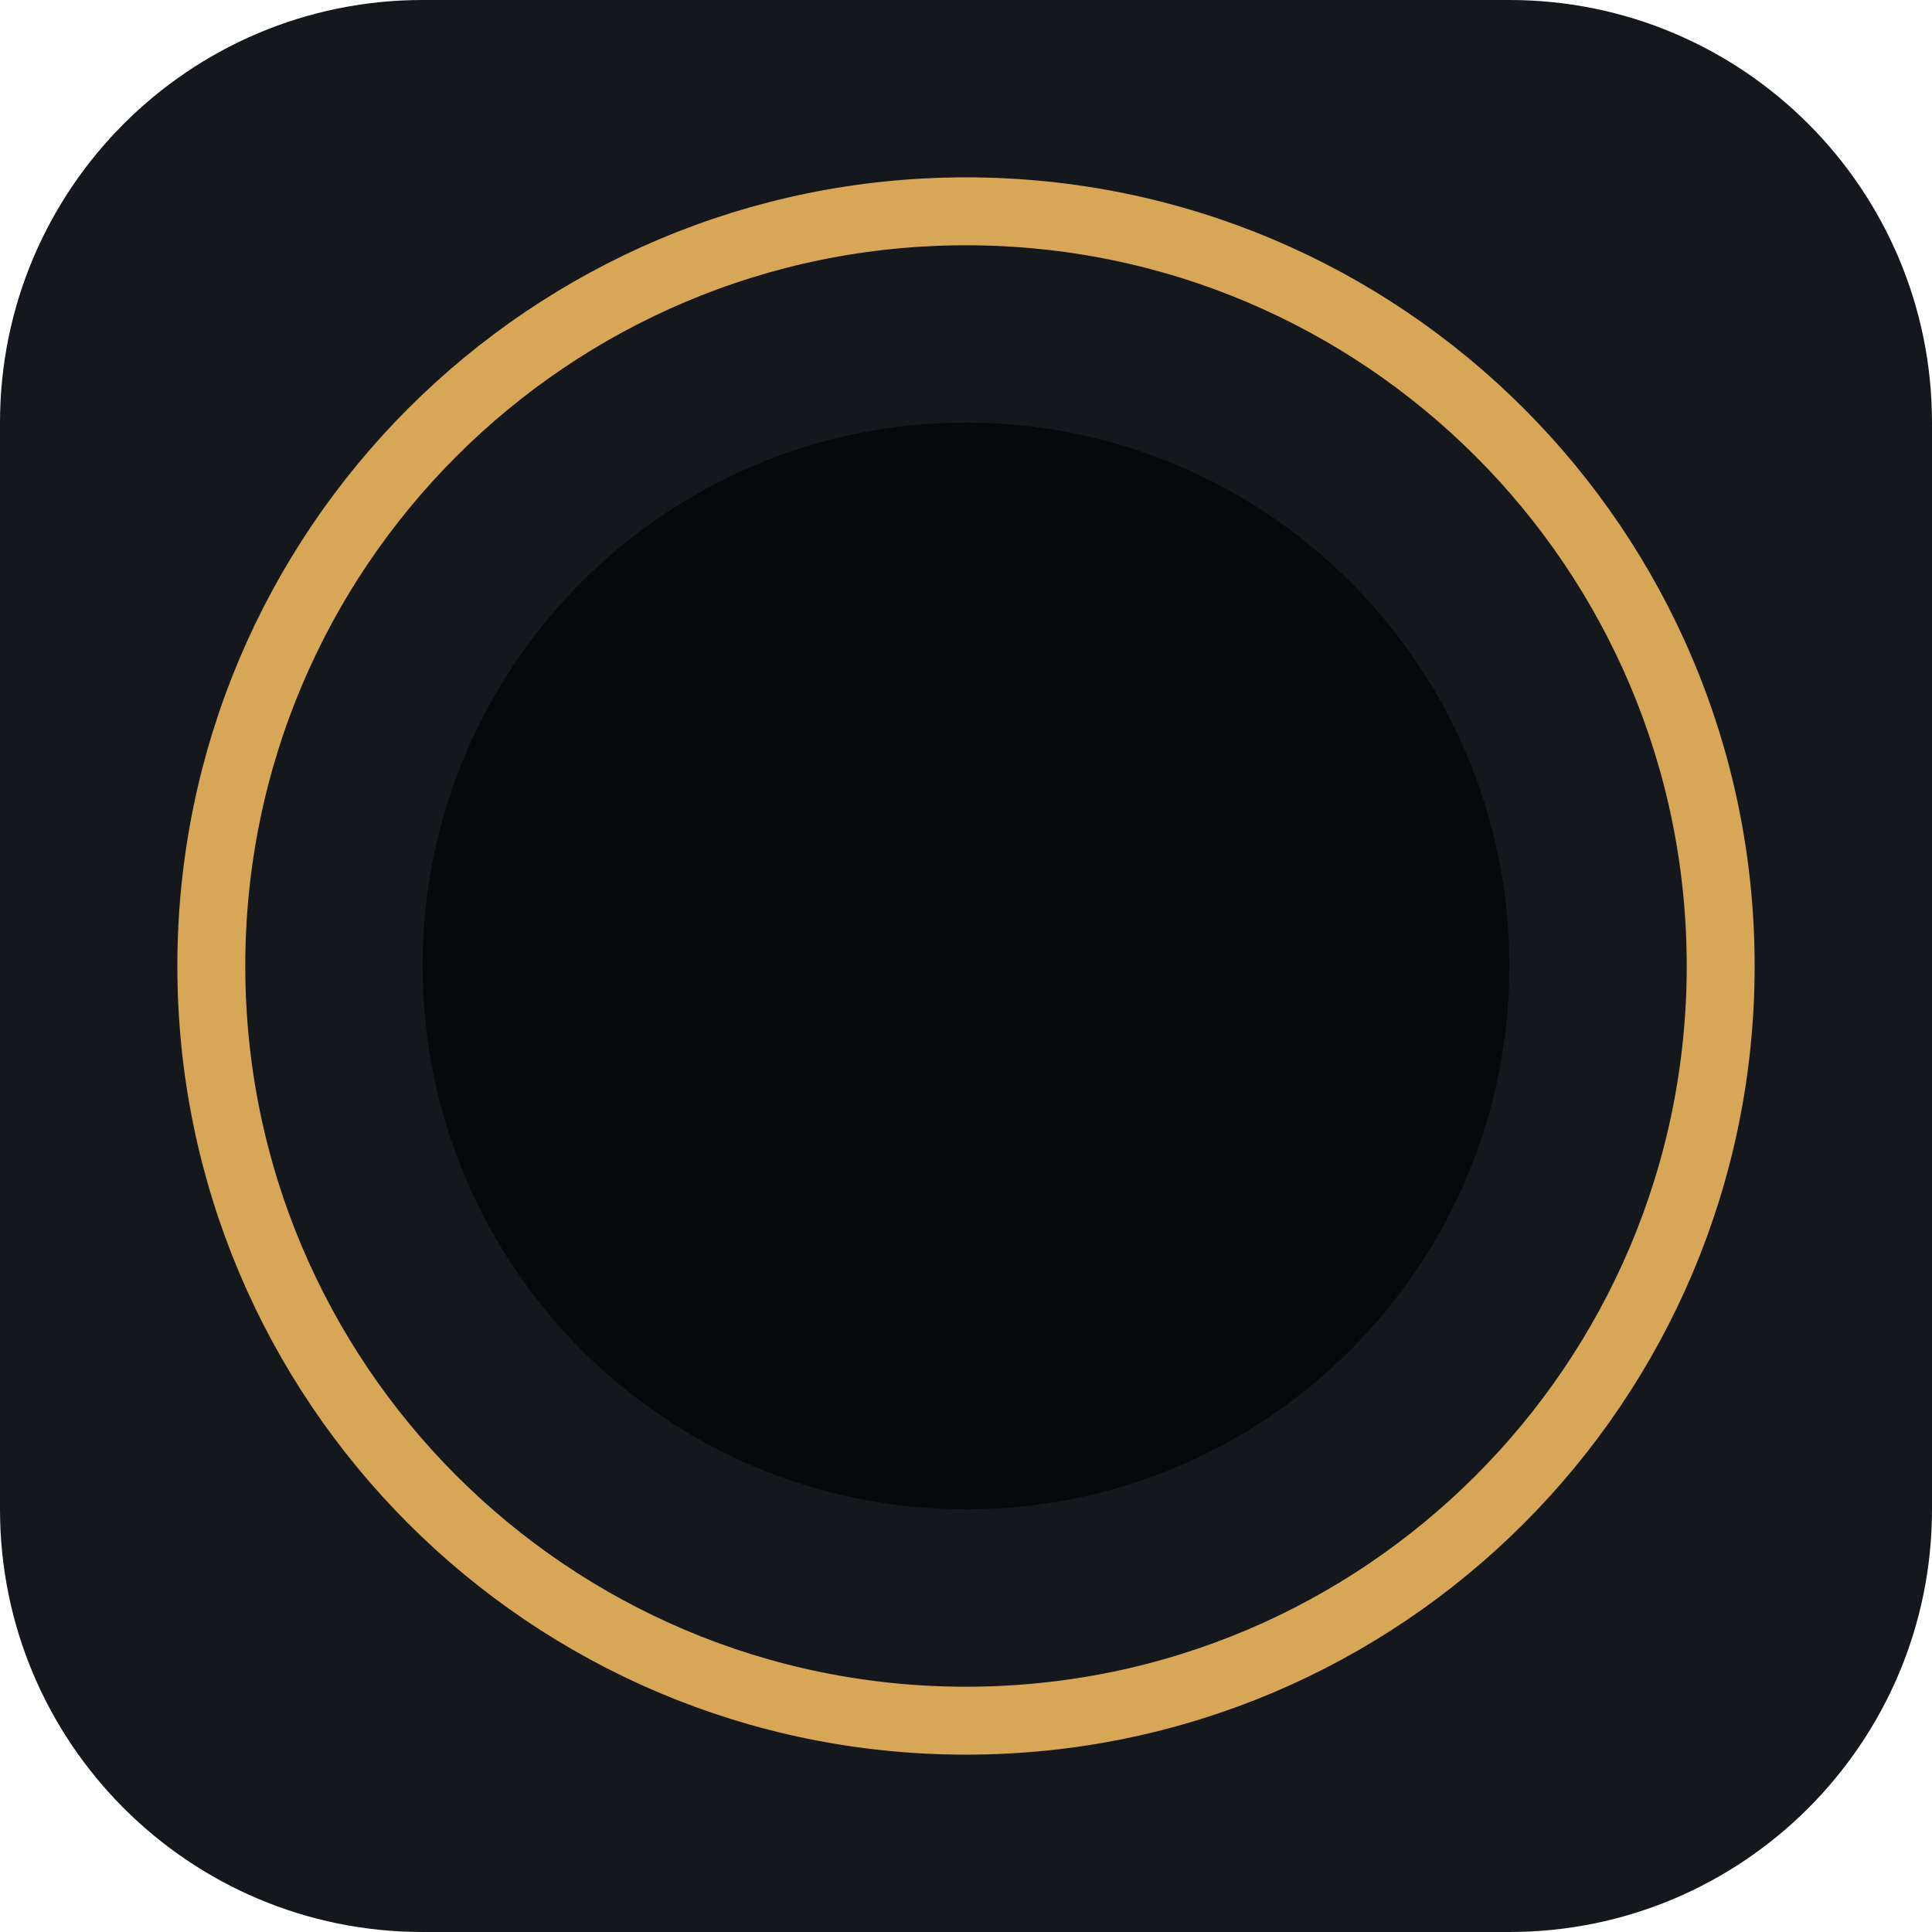
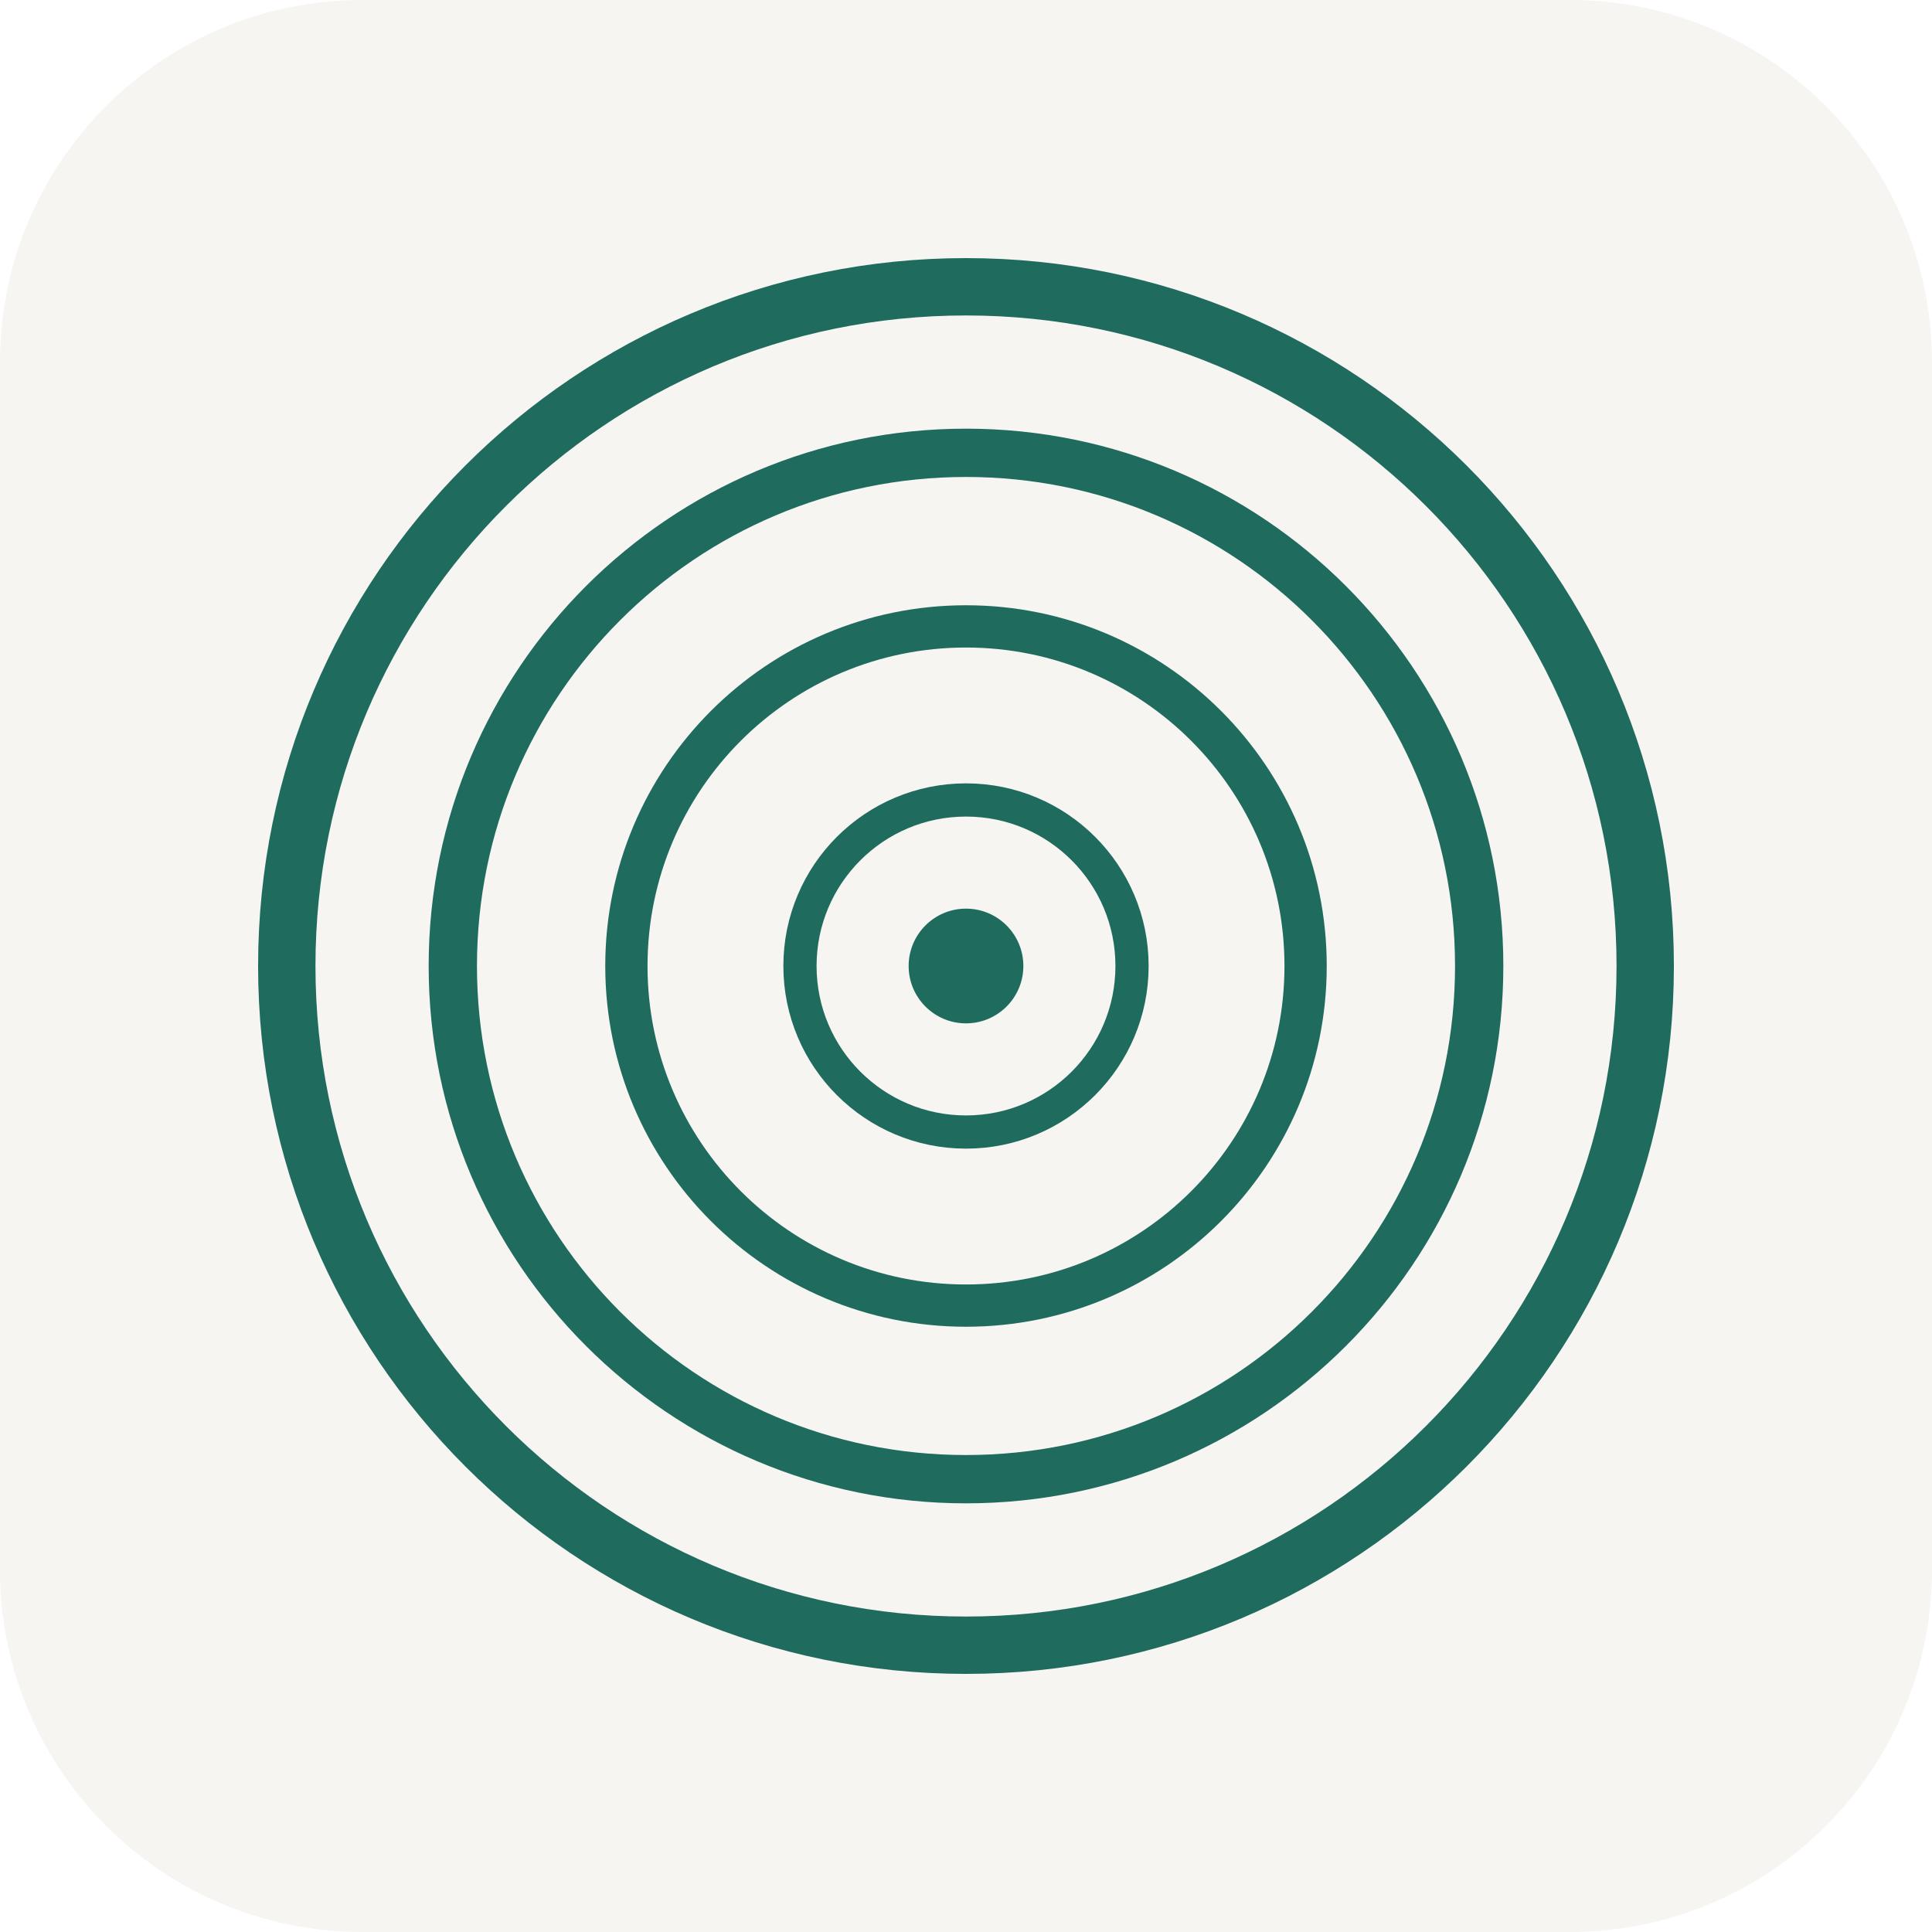
- <svg xmlns="http://www.w3.org/2000/svg" viewBox="0 0 128 128" fill="none" role="img" aria-label="eclipse health">
-   <rect width="128" height="128" rx="28" fill="#14181C" />
-   <circle cx="64" cy="64" r="50" stroke="#D8A657" stroke-width="4.5" />
-   <circle cx="64" cy="64" r="36" fill="#06080A" />
+ <svg xmlns="http://www.w3.org/2000/svg" viewBox="0 0 128 128">
+   <rect width="128" height="128" rx="24" fill="#f7f5f1" />
+   <g fill="none" stroke="#1f6b5e">
+     <circle cx="64" cy="64" r="45" stroke-width="3.8" />
+     <circle cx="64" cy="64" r="34" stroke-width="3.2" />
+     <circle cx="64" cy="64" r="22.5" stroke-width="2.8" />
+     <circle cx="64" cy="64" r="11" stroke-width="2.2" />
+   </g>
+   <circle cx="64" cy="64" r="3.8" fill="#1f6b5e" />
</svg>
